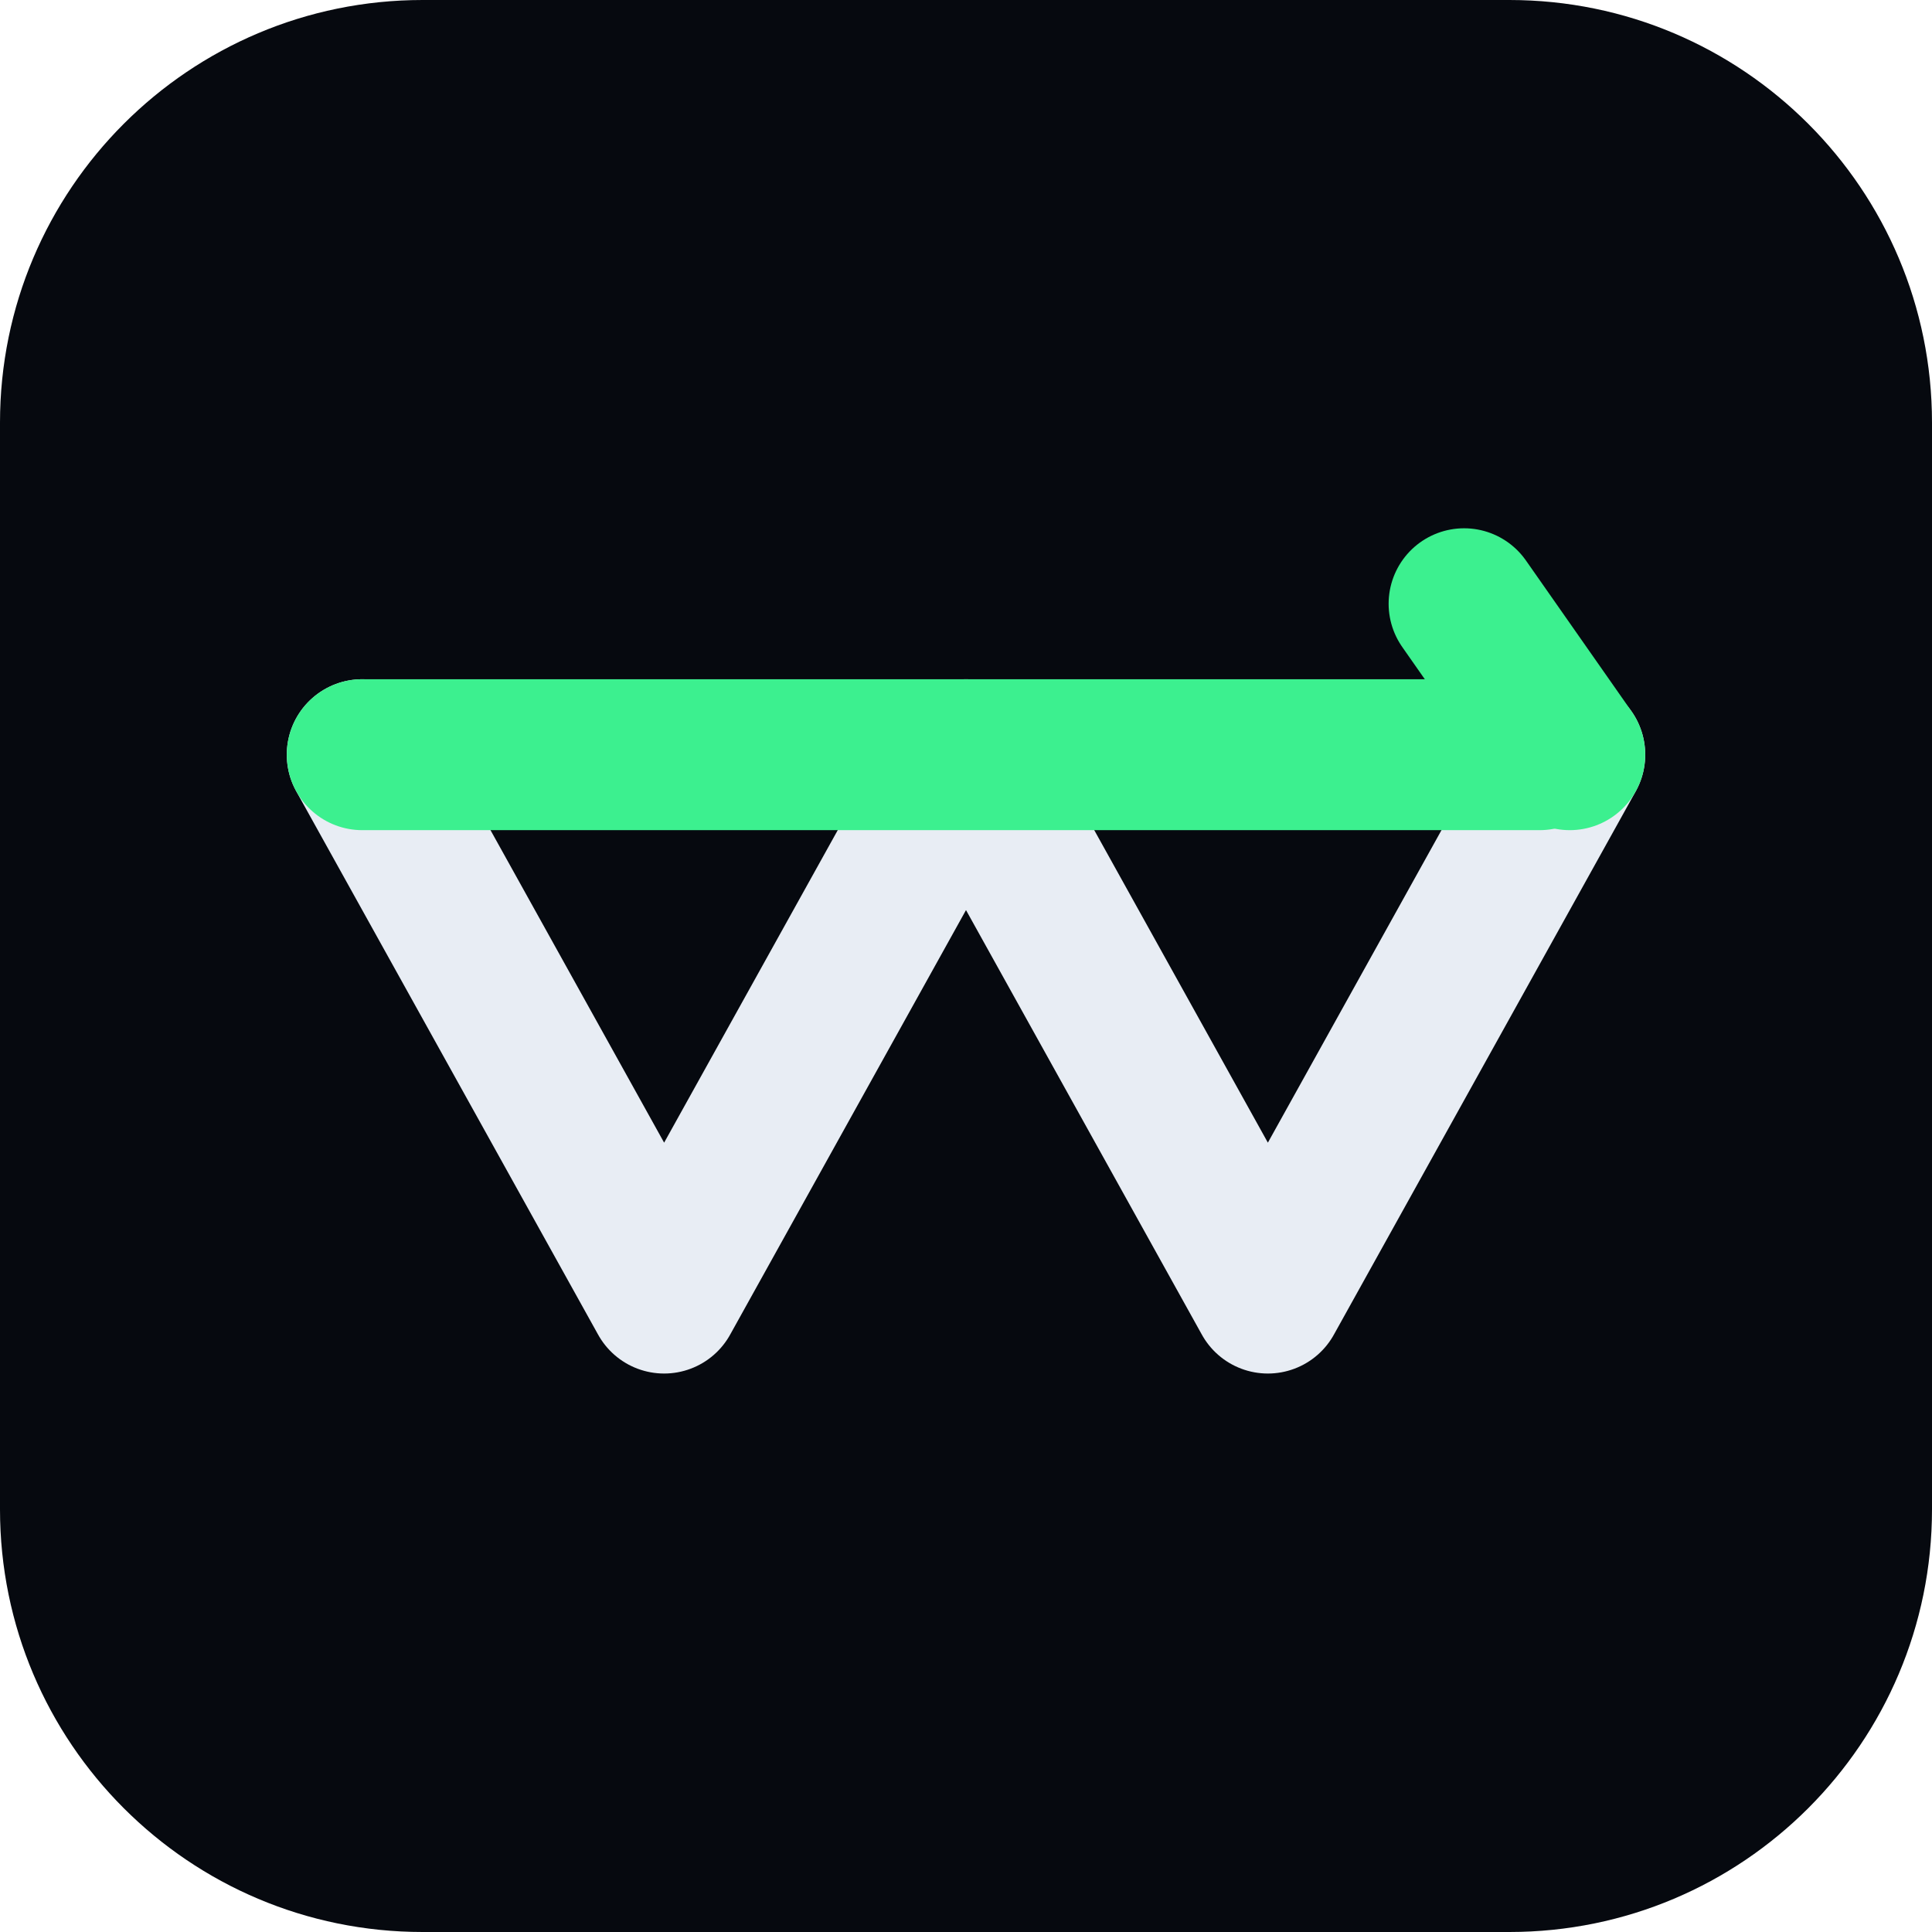
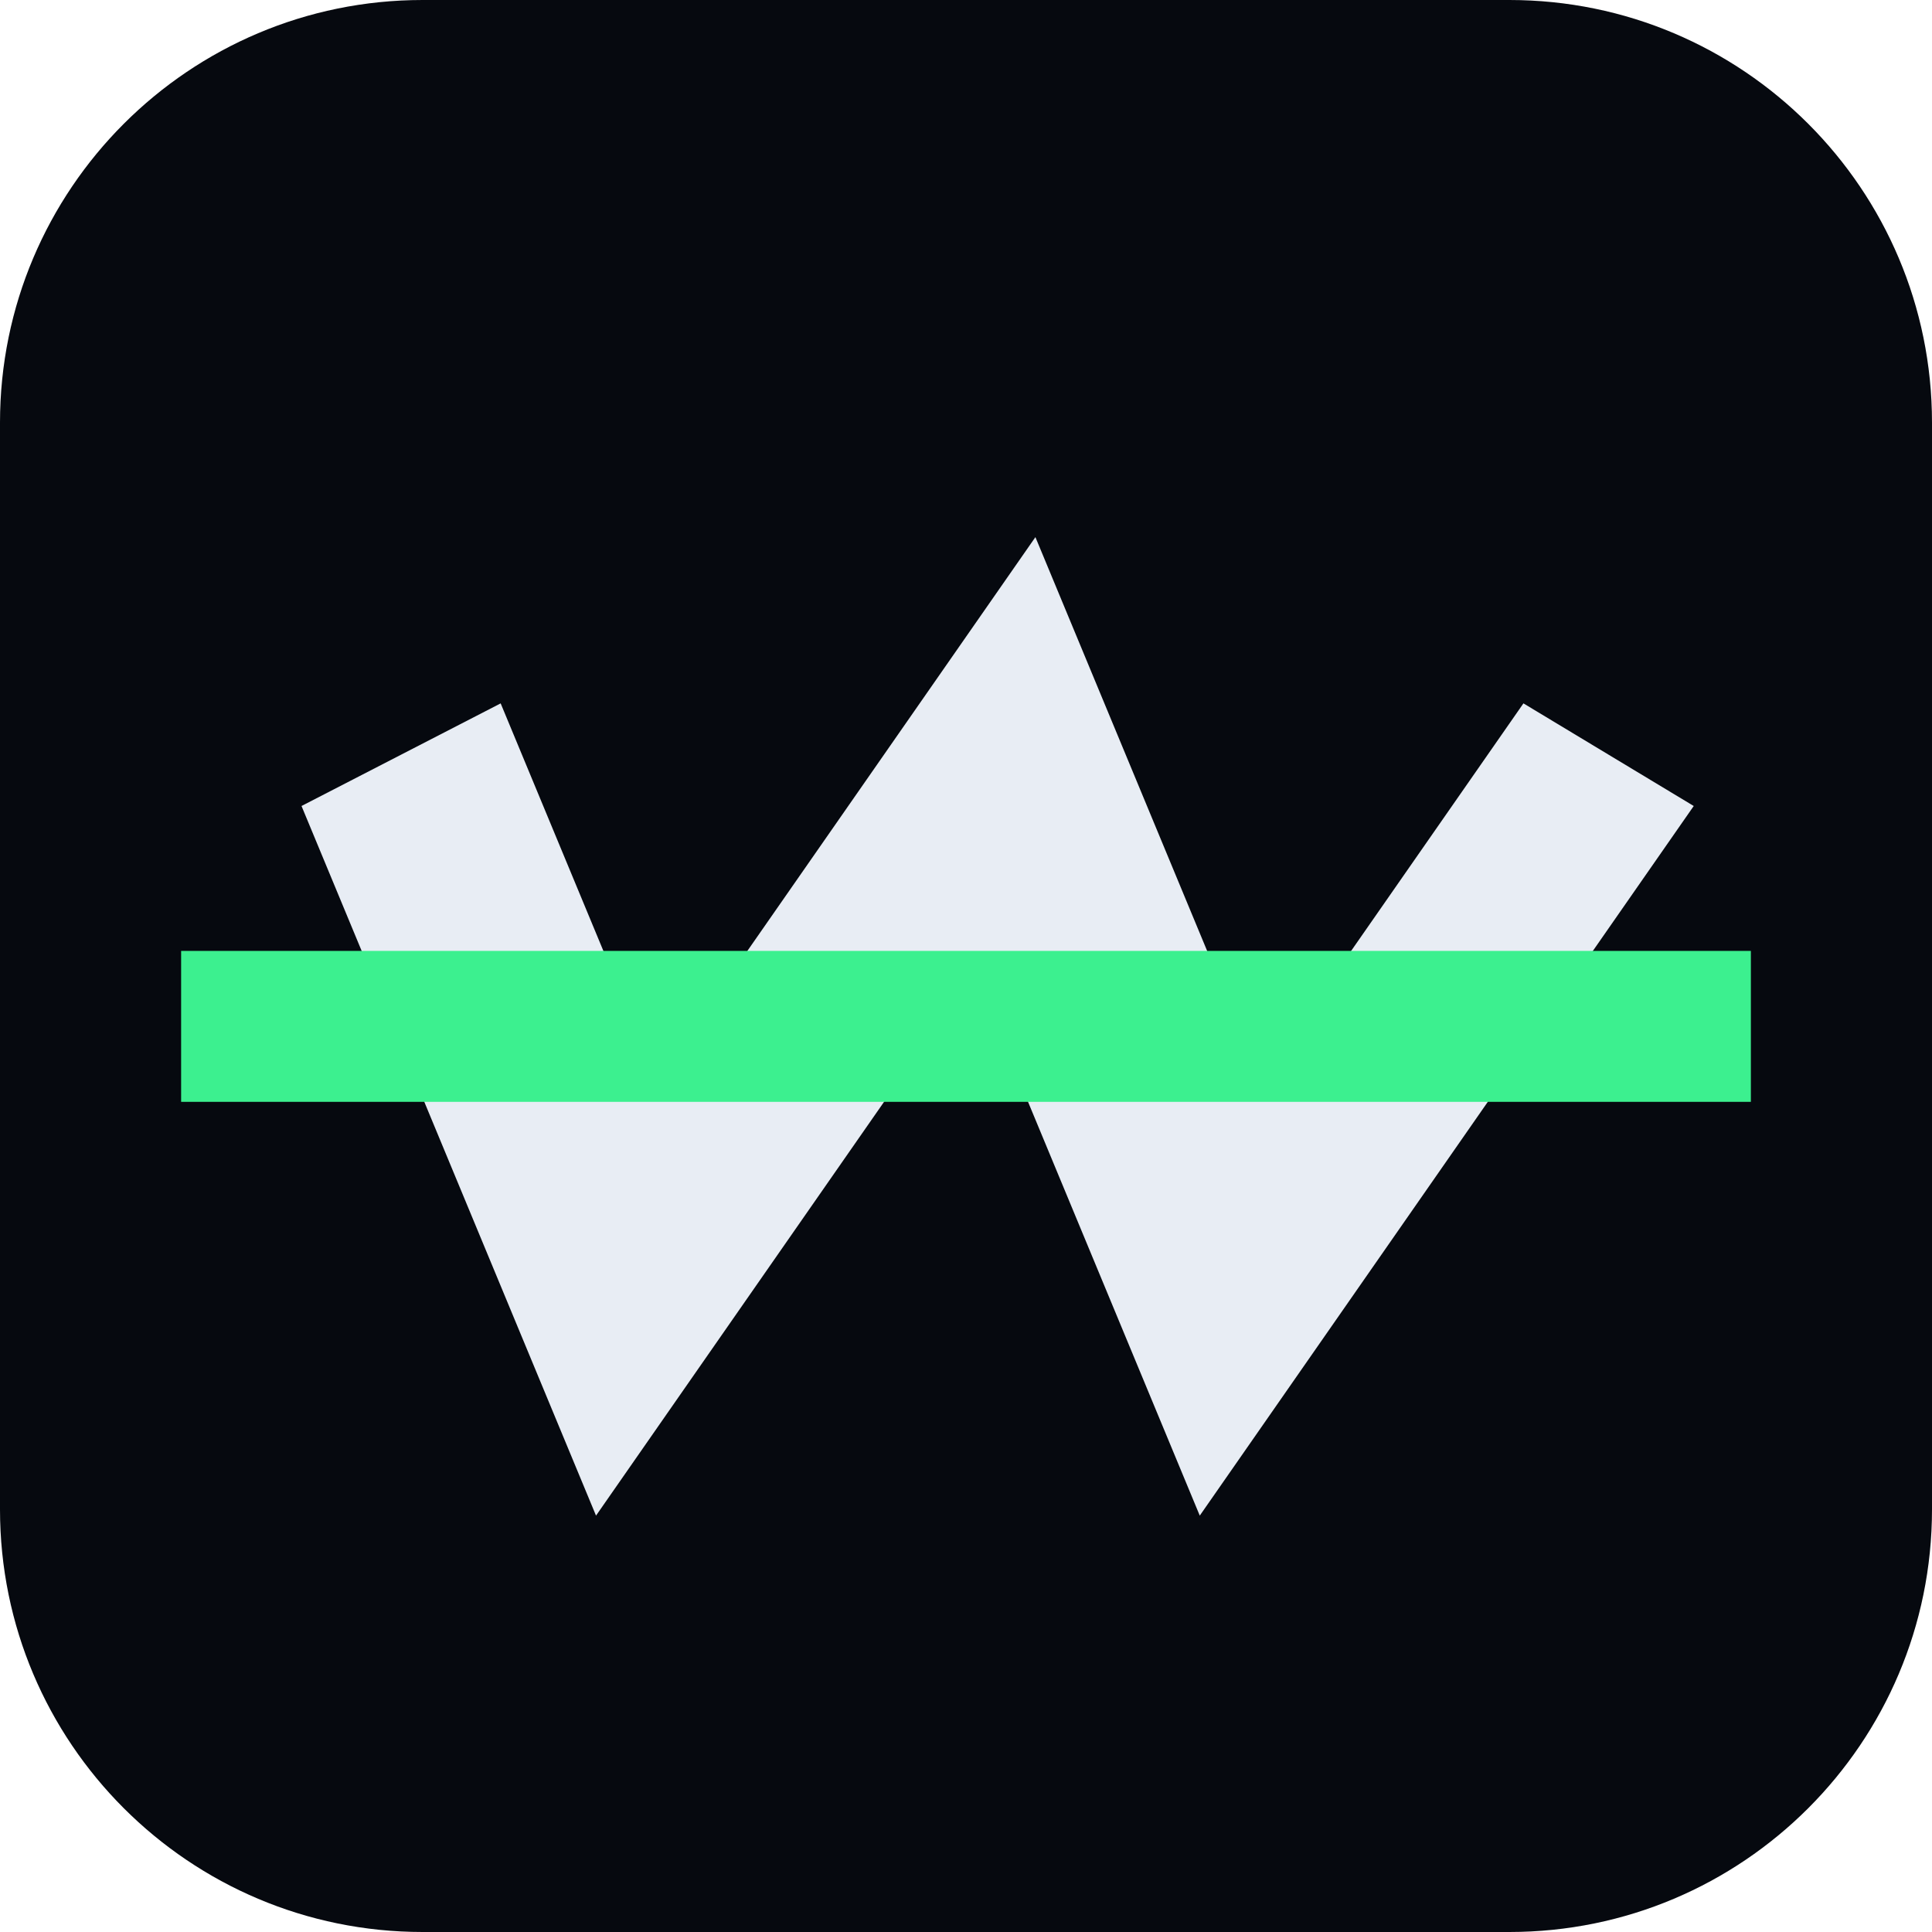
- <svg xmlns="http://www.w3.org/2000/svg" viewBox="0 0 64 64">
+ <svg xmlns="http://www.w3.org/2000/svg" viewBox="0 0 64 64" width="64" height="64" role="img" aria-label="WealthWire">
  <rect width="64" height="64" rx="14" fill="#06090F" />
-   <g fill="none" stroke-linecap="round" stroke-linejoin="round" stroke-width="5">
-     <path d="M12 25 L 22 43 L 32 25 L 42 43 L 52 25" stroke="#E8EDF4" />
-     <path d="M12 25 L 51 25" stroke="#3CF08F" />
-     <path d="M48.5 20 L 52 25" stroke="#3CF08F" />
-   </g>
+   <path d="M12 25 L 22 43 L 32 25 L 42 43 L 52 25" transform="translate(4.8 0) skewX(-8)" fill="none" stroke="#E8EDF4" stroke-width="7" stroke-linecap="butt" stroke-linejoin="miter" stroke-miterlimit="12" />
+   <path d="M6 34 H 58" fill="none" stroke="#3CF08F" stroke-width="5" stroke-linecap="butt" />
</svg>
